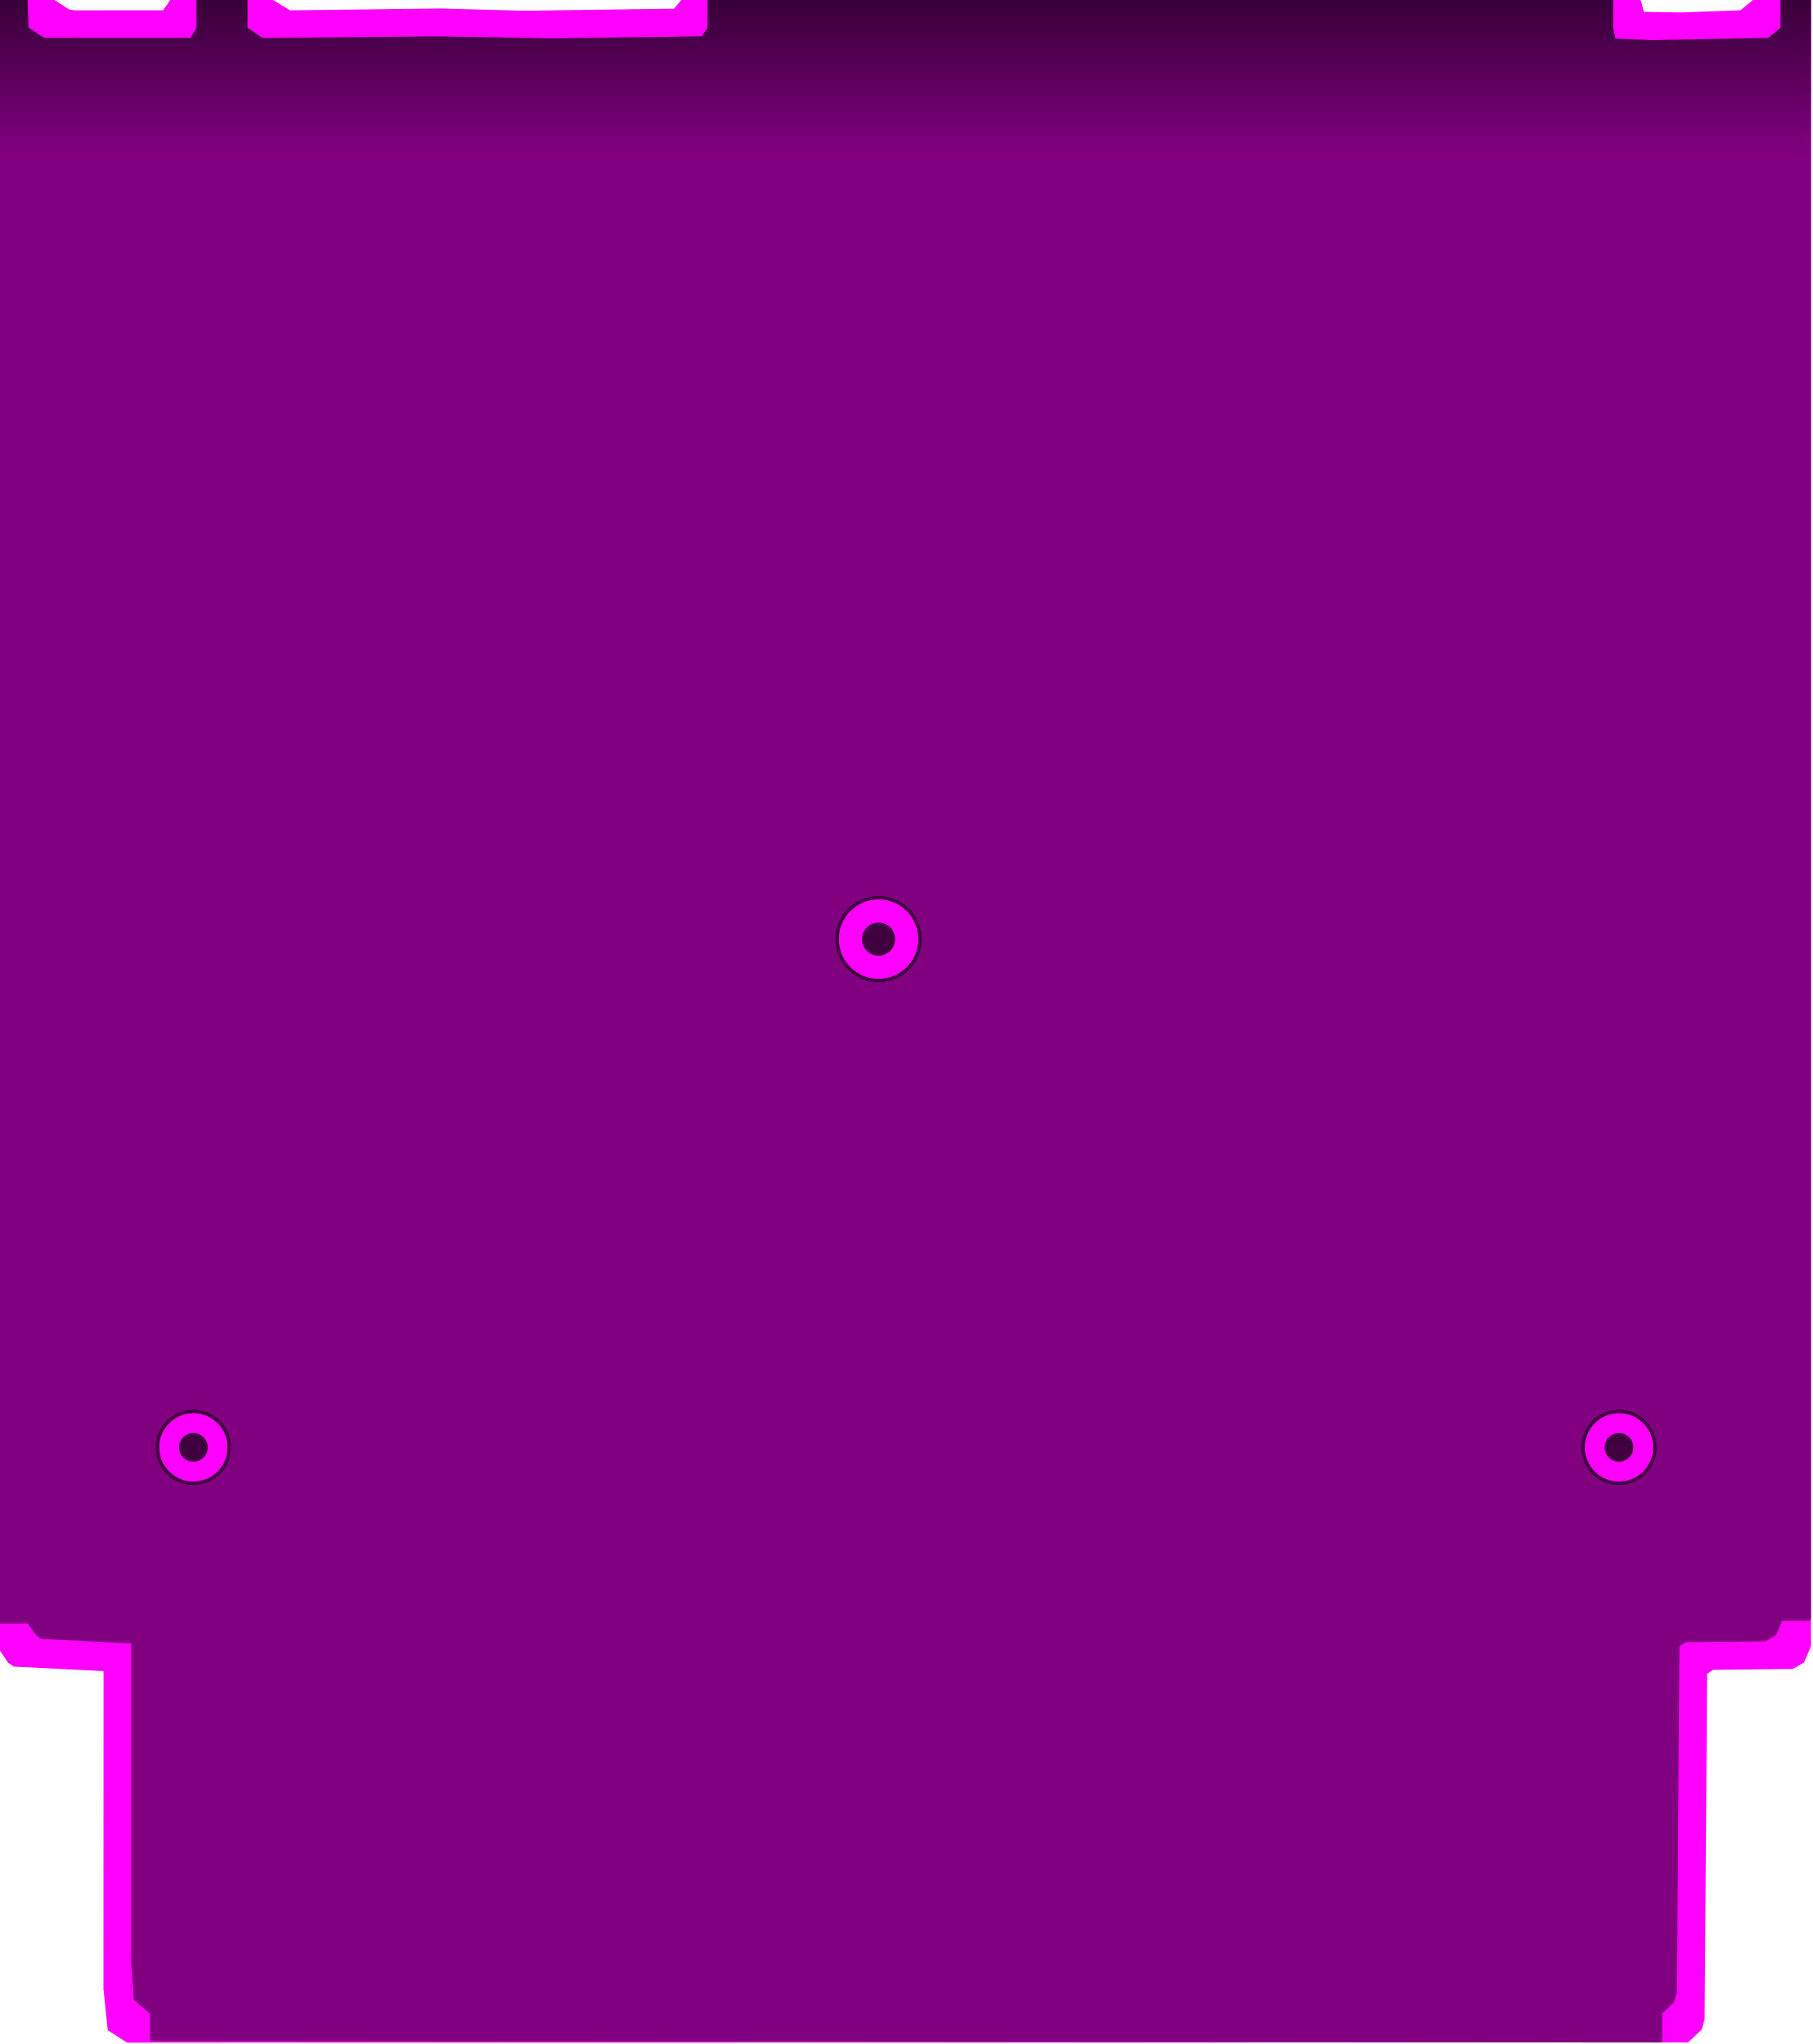
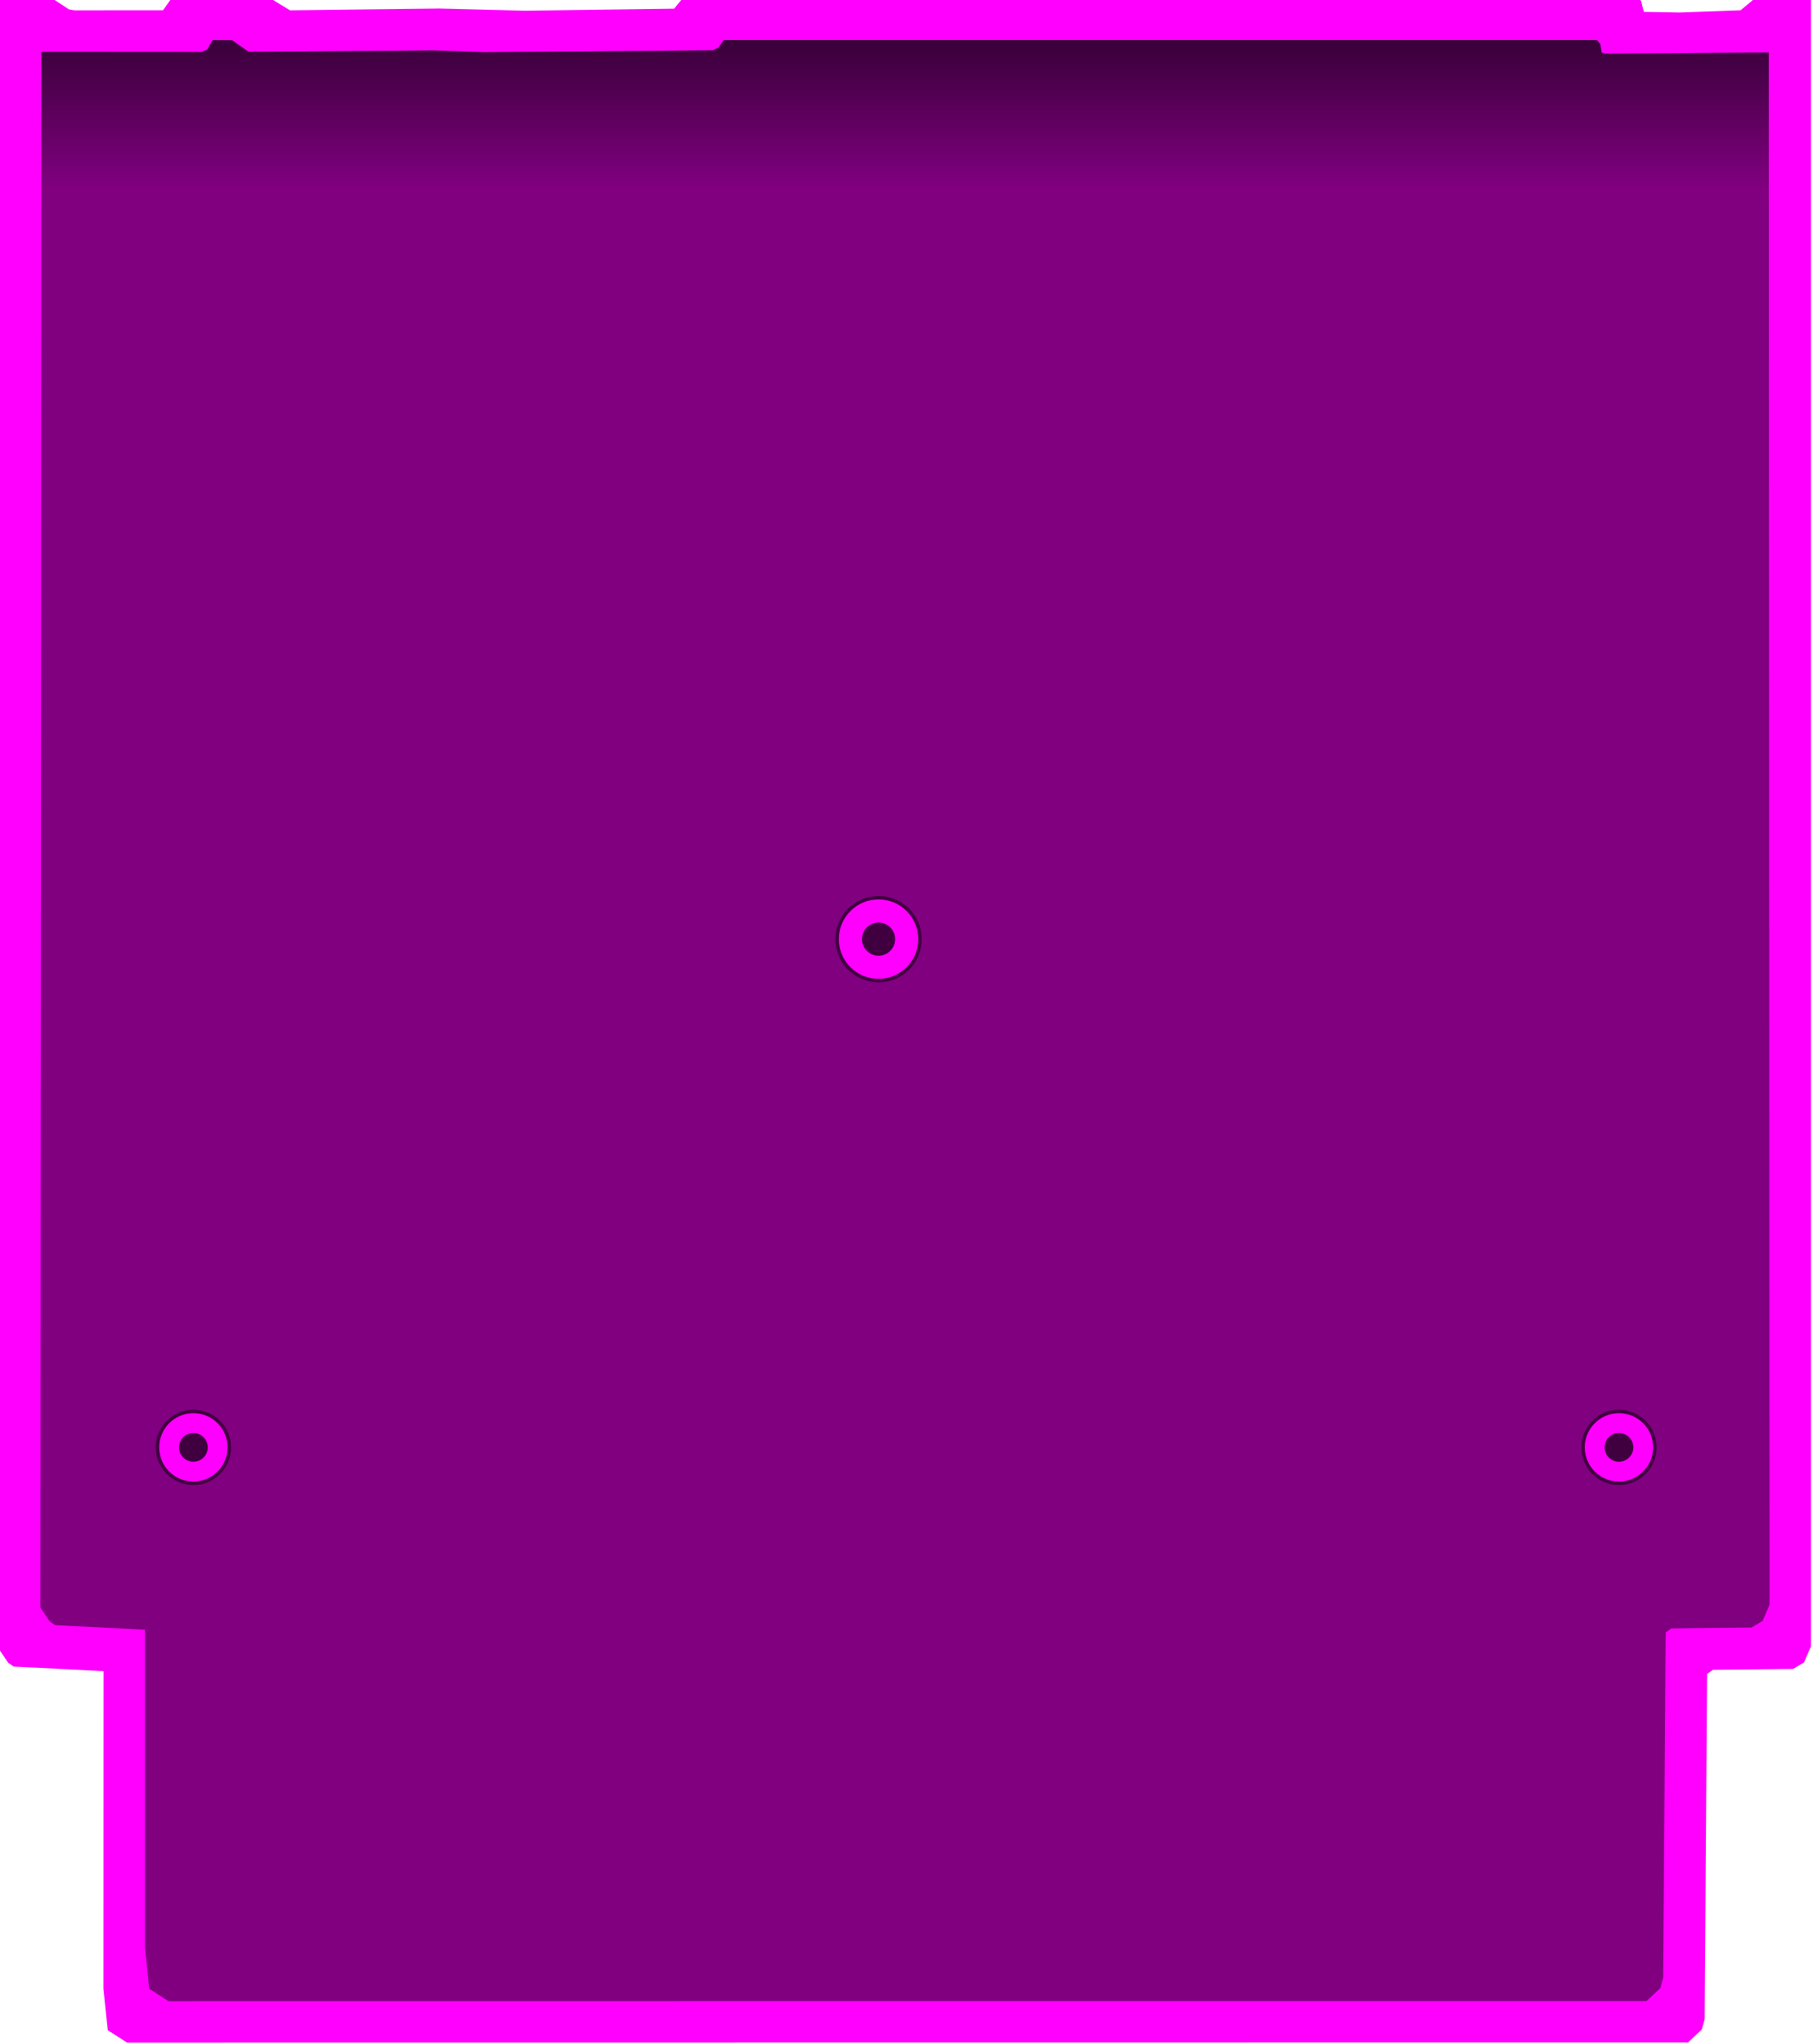
<svg xmlns="http://www.w3.org/2000/svg" viewBox="0 0 656 740" width="656" height="740">
  <defs>
    <linearGradient id="wallShade" x1="0" y1="0" x2="0" y2="1">
      <stop offset="0" stop-color="#000" stop-opacity=".6" />
      <stop offset=".08" stop-color="#000" stop-opacity="0" />
    </linearGradient>
  </defs>
  <path d="M611 739.44 L46 739.5 L39 735 L37.44 720 L37.48 605 L5 603.36 L2.97 602 L-0.39 597 L0 -0.41 L19 -0.5 L25 3.42 L27 3.75 L59 3.72 L62 -0.5 L98 -0.5 L105 3.75 L159 3.08 L190 3.89 L244 3.14 L247 -0.5 L593 -0.5 L594 0.33 L595 4.29 L608 4.52 L630 3.73 L635 -0.42 L655.5 0 L655.5 596 L653 601.83 L649 604.22 L620 604.54 L617.91 606 L617 731 L616 734.72 L611 739.44 Z" fill="#ff00ff" />
-   <path d="M601 739.44 L54.34 739 L54.34 729 L48.42 724 L47.48 710 L47.48 595 L15 593.36 L12.97 592 L10 587.75 L0 587.75 L-0.39 587 L0 -0.41 L10 -0.28 L10.3 10 L16 13.7 L69 13.72 L71.14 10 L71.14 0 L88 -0.5 L89.56 0 L89.56 10 L95 13.75 L158 13.16 L200 13.89 L254 13.14 L256.12 10 L256.12 0 L257 -0.5 L583 -0.5 L583.86 0 L583.86 10 L584.7 14 L598 14.52 L640 13.73 L644.51 10 L644.51 0 L655.5 0 L655.5 586 L655 586.8 L645 586.8 L643 591.83 L639 594.22 L610 594.54 L607.91 596 L607 721 L606 724.72 L601.67 729 L601.67 739 L601 739.44 Z" fill="#800080" />
-   <path d="M601 739.44 L54.34 739 L54.34 729 L48.42 724 L47.48 710 L47.48 595 L15 593.36 L12.97 592 L10 587.75 L0 587.75 L-0.39 587 L0 -0.41 L10 -0.28 L10.3 10 L16 13.7 L69 13.72 L71.14 10 L71.14 0 L88 -0.5 L89.56 0 L89.56 10 L95 13.75 L158 13.16 L200 13.89 L254 13.14 L256.12 10 L256.12 0 L257 -0.5 L583 -0.5 L583.86 0 L583.86 10 L584.7 14 L598 14.52 L640 13.73 L644.51 10 L644.51 0 L655.5 0 L655.5 586 L655 586.8 L645 586.8 L643 591.83 L639 594.22 L610 594.54 L607.91 596 L607 721 L606 724.72 L601.67 729 L601.67 739 L601 739.44 Z" fill="url(#wallShade)" />
+   <path d="M596 724.44 L61 724.5 L54 720 L52.48 705 L52.48 590 L20 588.36 L17.97 587 L14.61 582 L15 18.78 L73 18.82 L74.94 18 L77 14.5 L84 14.57 L90 18.75 L157 18.25 L175 18.89 L258 18.21 L260 17.26 L262 14.5 L578 14.5 L579.25 16 L579.7 19 L581 19.45 L640.22 19 L640.5 581 L638 586.83 L634 589.22 L605 589.54 L602.91 591 L602 716 L601 719.72 L596 724.44 Z" fill="#800080" />
+   <path d="M596 724.44 L61 724.5 L54 720 L52.48 705 L52.48 590 L20 588.36 L17.97 587 L14.61 582 L15 18.78 L73 18.82 L74.94 18 L77 14.5 L84 14.57 L90 18.75 L157 18.25 L175 18.89 L258 18.21 L260 17.26 L262 14.5 L578 14.5 L579.25 16 L579.7 19 L581 19.45 L640.22 19 L640.5 581 L638 586.83 L634 589.22 L605 589.54 L602.91 591 L602 716 L601 719.72 L596 724.44 Z" fill="url(#wallShade)" />
  <circle cx="70" cy="524" r="13" fill="#ff00ff" stroke="#400040" stroke-width="1.24" />
  <circle cx="70" cy="524" r="5.2" fill="#400040" />
  <circle cx="586" cy="524" r="13" fill="#ff00ff" stroke="#400040" stroke-width="1.24" />
  <circle cx="586" cy="524" r="5.2" fill="#400040" />
  <circle cx="318" cy="340" r="15" fill="#ff00ff" stroke="#400040" stroke-width="1.24" />
  <circle cx="318" cy="340" r="6" fill="#400040" />
</svg>
